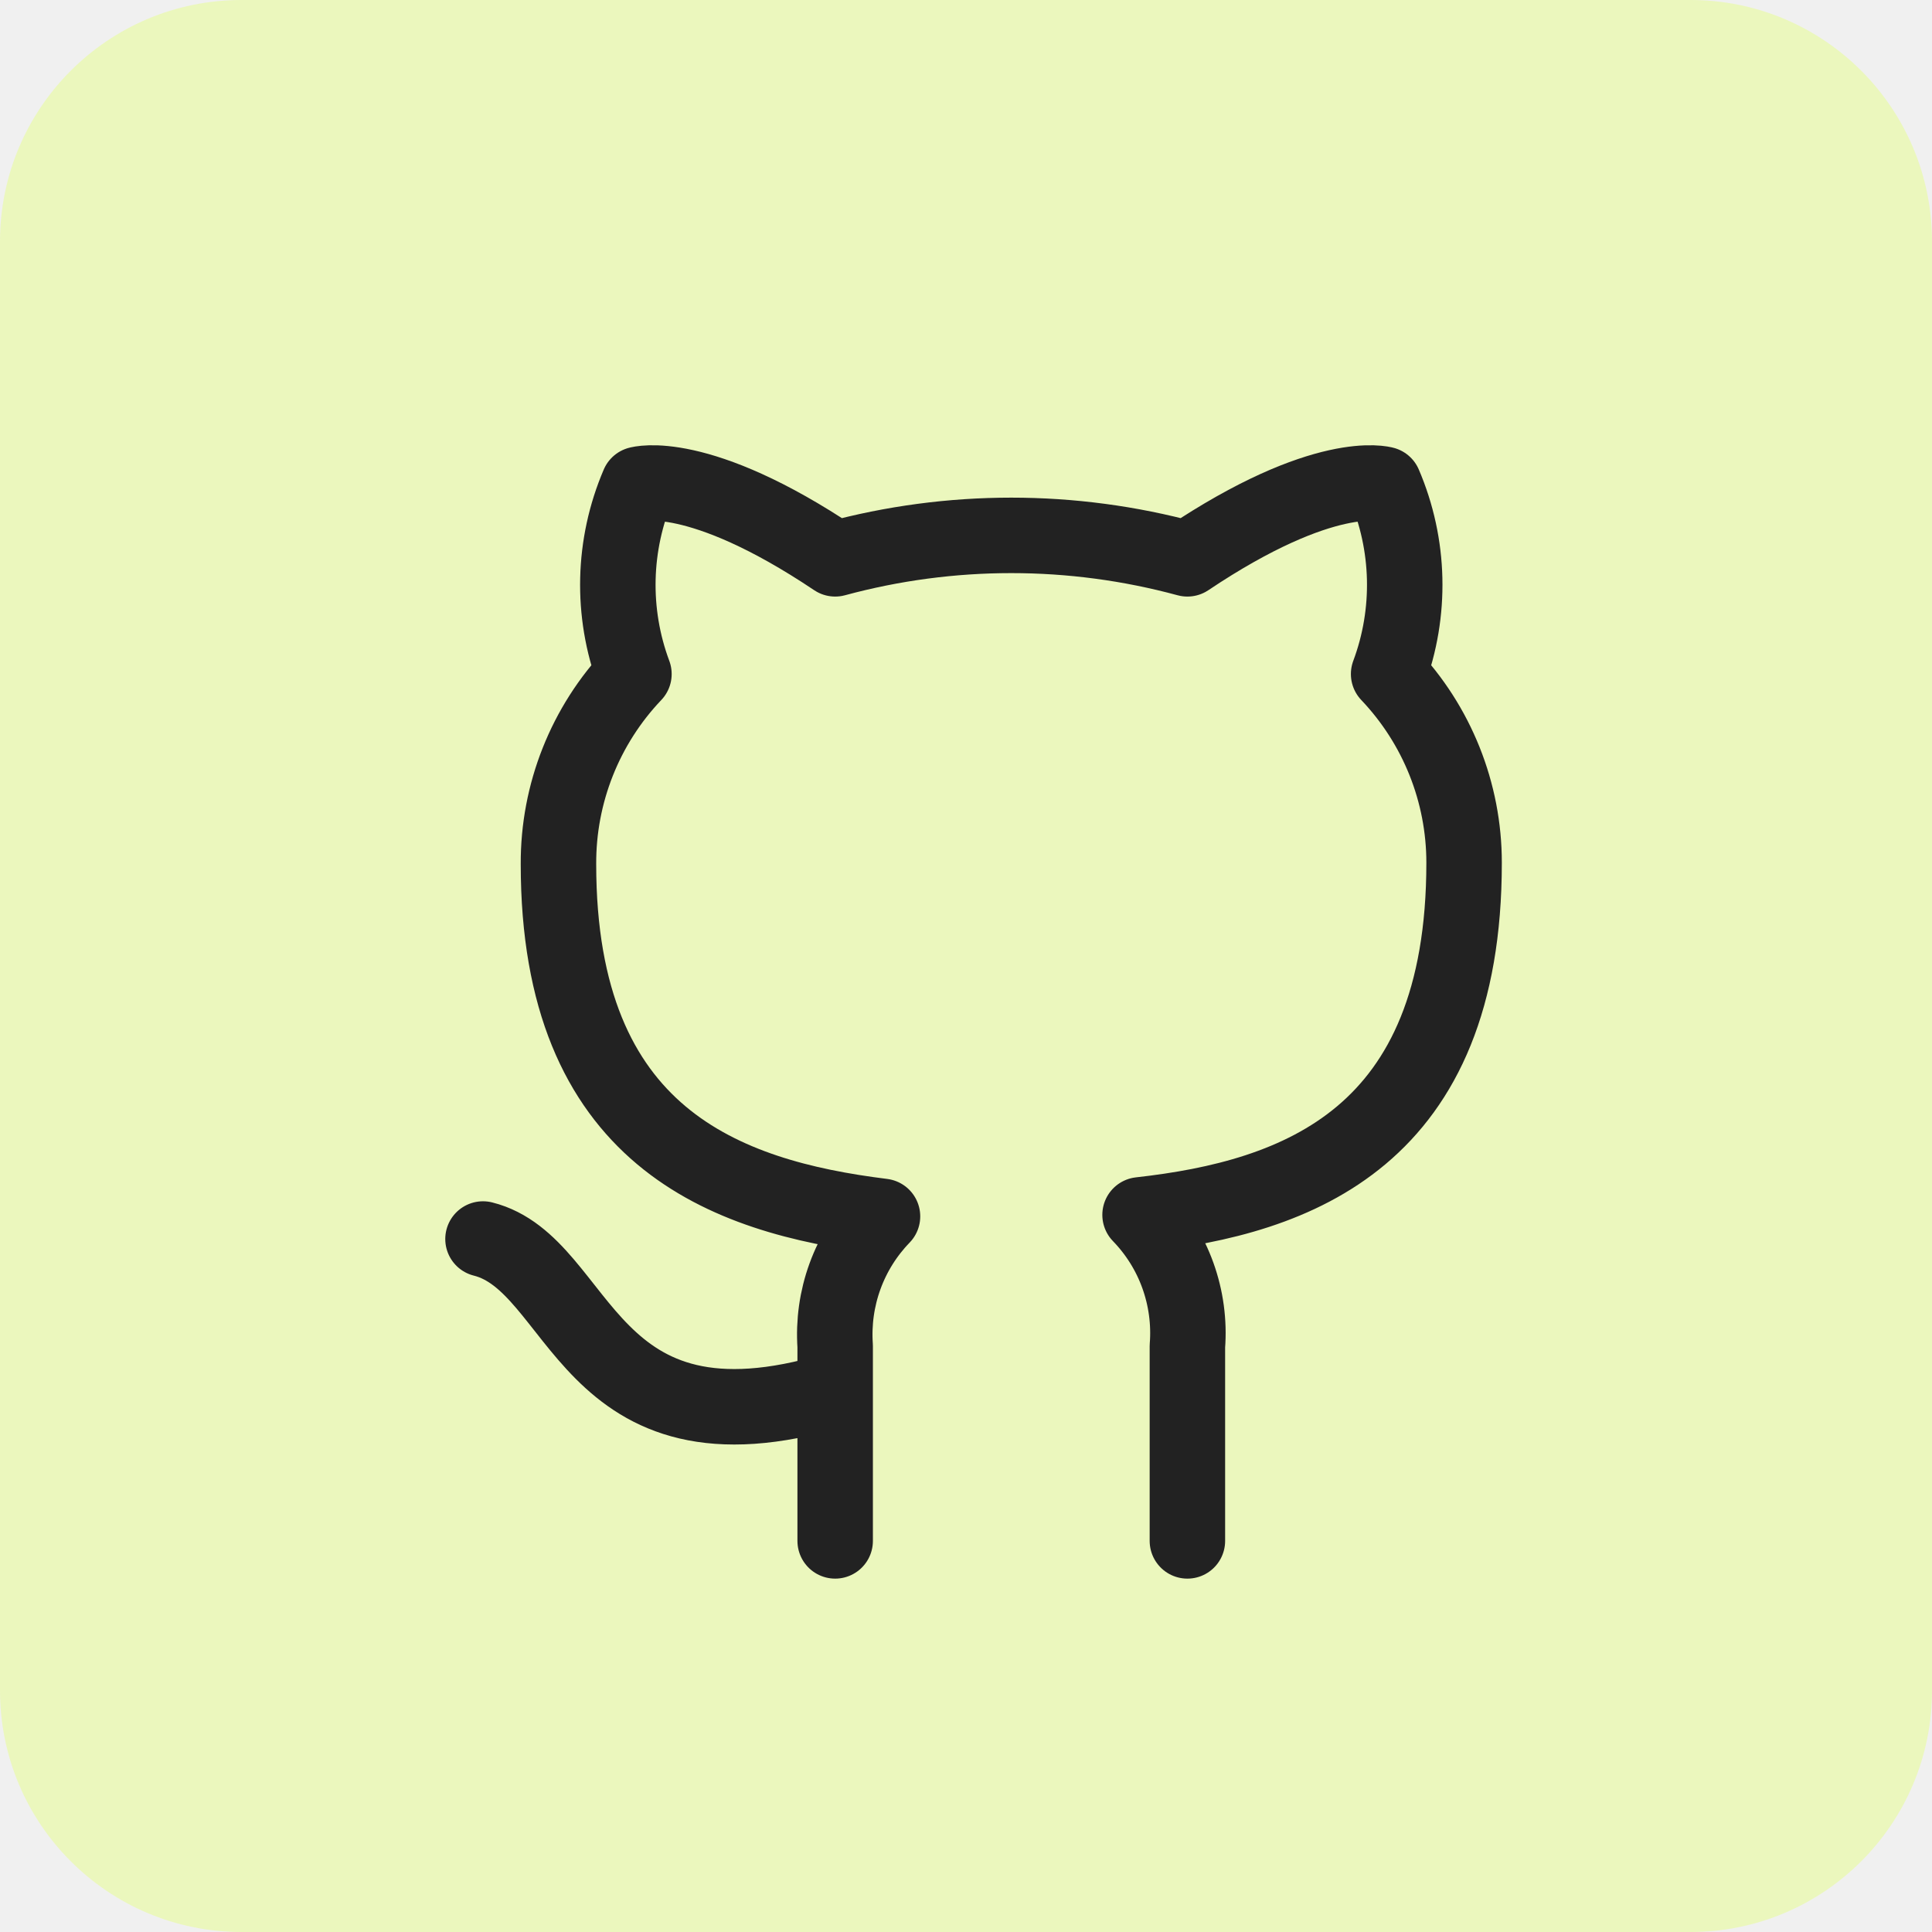
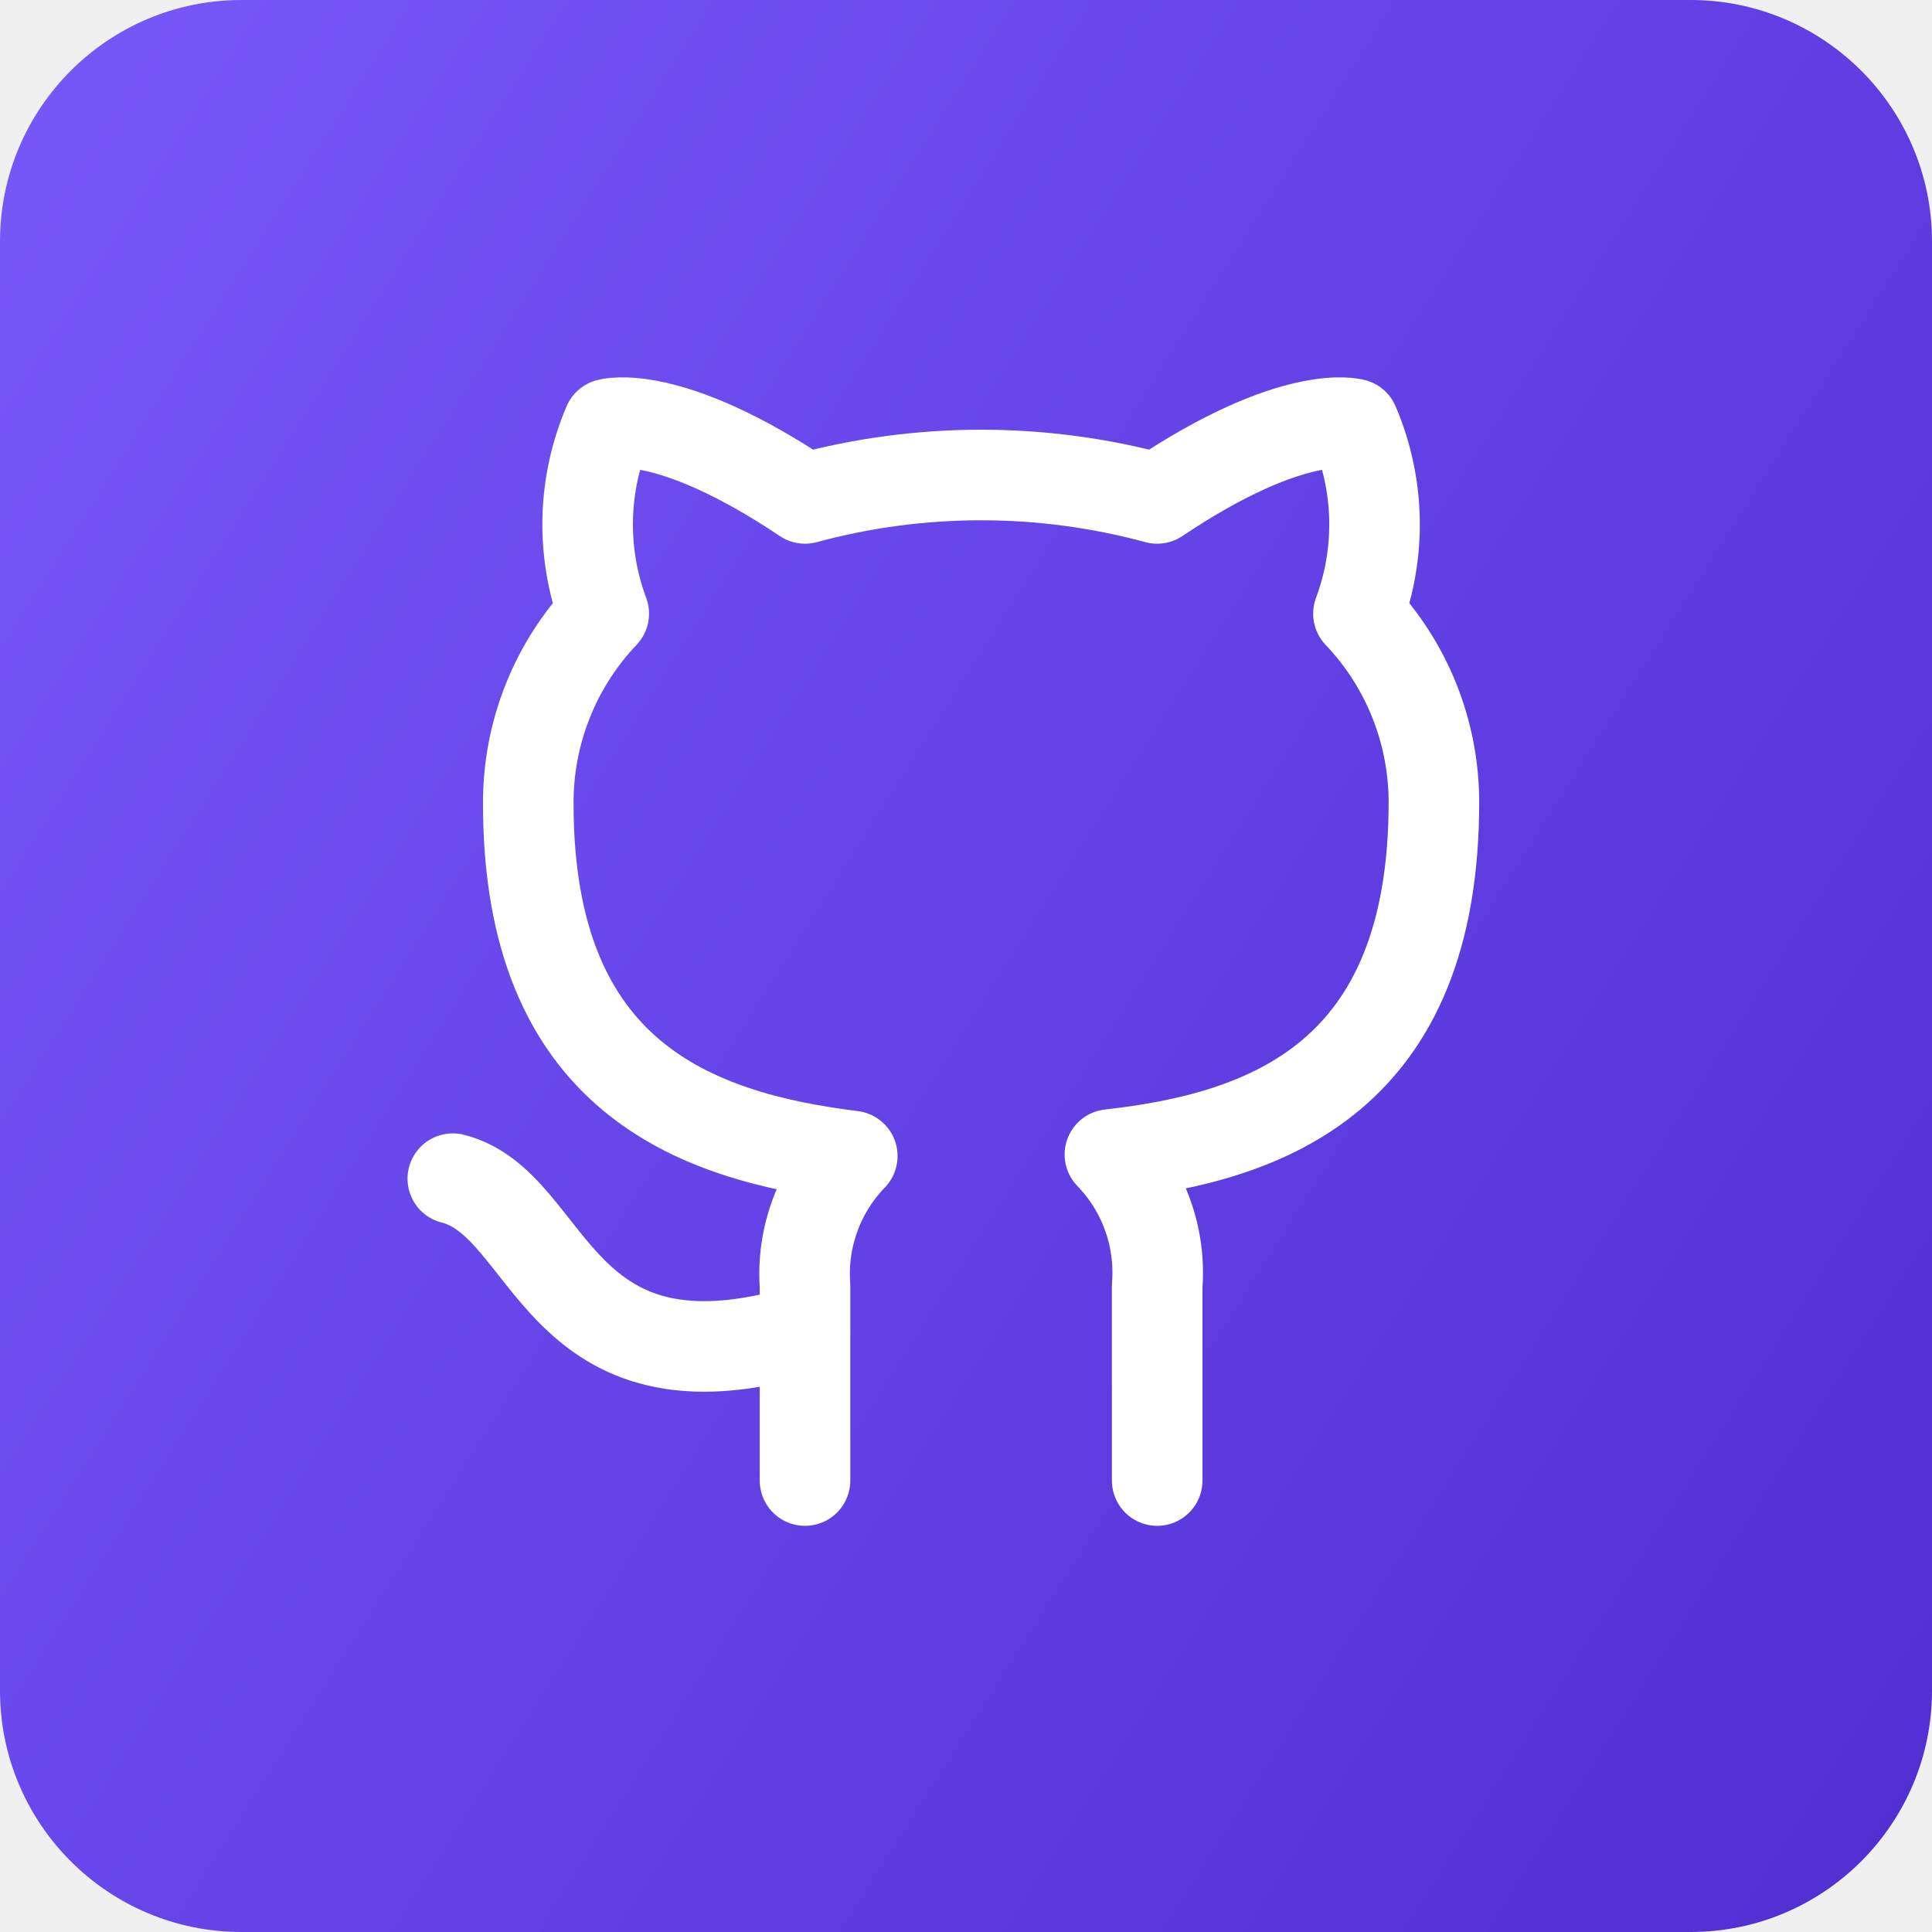
- <svg xmlns="http://www.w3.org/2000/svg" width="32" height="32" viewBox="0 0 32 32" fill="none">
-   <path d="M32 28V4C32 1.791 30.209 0 28 0H4C1.791 0 0 1.791 0 4V28C0 30.209 1.791 32 4 32H28C30.209 32 32 30.209 32 28Z" fill="#EBF7BD" />
-   <path d="M13.833 23.022C9.667 24.272 9.667 20.939 8 20.522M19.667 25.522V22.297C19.698 21.9 19.644 21.5 19.509 21.125C19.374 20.75 19.161 20.409 18.883 20.122C21.5 19.831 24.25 18.839 24.25 14.289C24.25 13.126 23.802 12.007 23 11.164C23.38 10.146 23.353 9.021 22.925 8.022C22.925 8.022 21.942 7.731 19.667 9.256C17.757 8.738 15.743 8.738 13.833 9.256C11.558 7.731 10.575 8.022 10.575 8.022C10.147 9.021 10.12 10.146 10.5 11.164C9.692 12.013 9.244 13.142 9.25 14.314C9.25 18.831 12 19.822 14.617 20.147C14.342 20.431 14.131 20.768 13.996 21.139C13.861 21.509 13.806 21.904 13.833 22.297V25.522" stroke="#222222" stroke-width="1.25" stroke-linecap="round" stroke-linejoin="round" />
+ <svg xmlns="http://www.w3.org/2000/svg" width="64" height="64" viewBox="0 0 64 64" fill="none">
+   <path d="M64 56V8C64 3.582 60.418 0 56 0H8C3.582 0 0 3.582 0 8V56C0 60.418 3.582 64 8 64H56C60.418 64 64 60.418 64 56Z" fill="url(#paint0_linear_361_768)" />
+   <path d="M26.667 44.045C18.333 46.545 18.333 39.878 15 39.045M38.333 49.045V42.595C38.396 41.8 38.288 41.001 38.018 40.251C37.748 39.501 37.322 38.817 36.767 38.245C42 37.661 47.5 35.678 47.5 26.578C47.5 24.251 46.604 22.013 45 20.328C45.76 18.292 45.706 16.042 44.85 14.045C44.85 14.045 42.883 13.461 38.333 16.511C34.513 15.476 30.487 15.476 26.667 16.511C22.117 13.461 20.15 14.045 20.15 14.045C19.294 16.042 19.24 18.292 20 20.328C18.384 22.026 17.488 24.284 17.5 26.628C17.5 35.661 23 37.645 28.233 38.295C27.685 38.861 27.262 39.537 26.992 40.278C26.722 41.019 26.611 41.808 26.667 42.595V49.045" stroke="white" stroke-width="3" stroke-linecap="round" stroke-linejoin="round" />
+   <defs>
+     <linearGradient id="paint0_linear_361_768" x1="0" y1="0" x2="74.565" y2="47.369" gradientUnits="userSpaceOnUse">
+       <stop stop-color="#7758F9" />
+       <stop offset="1" stop-color="#4F2ED2" />
+     </linearGradient>
+   </defs>
</svg>
